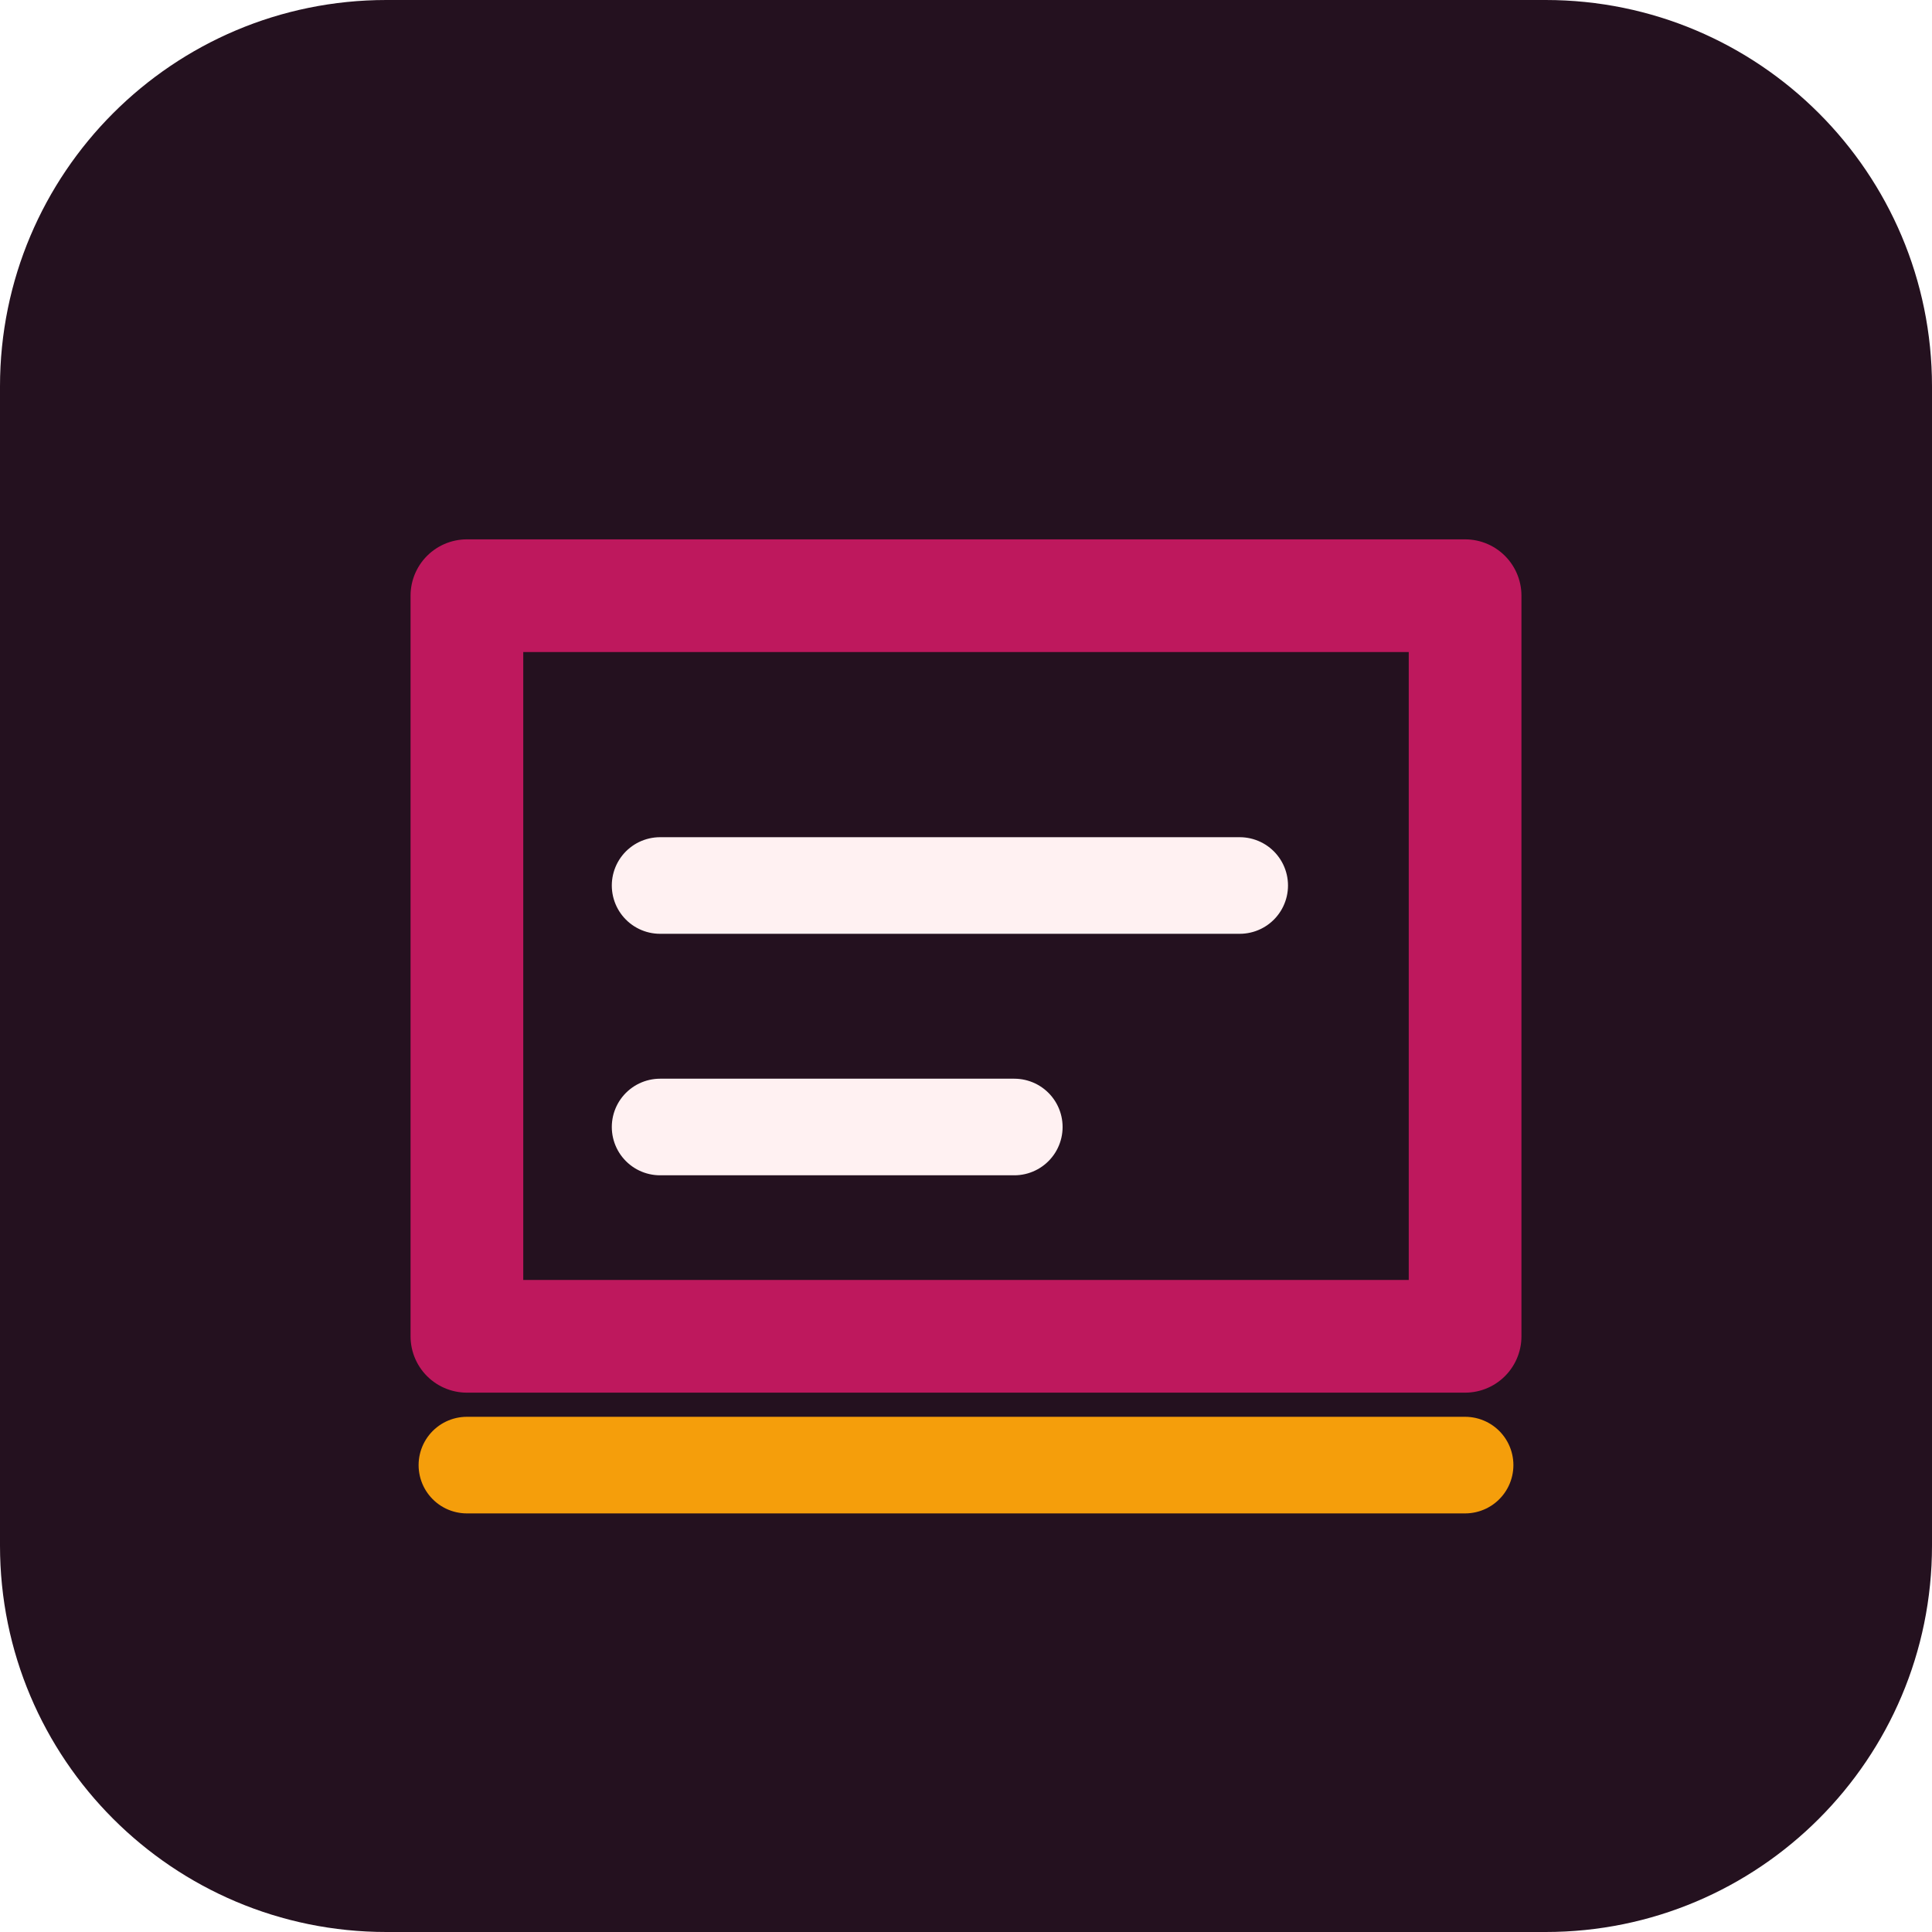
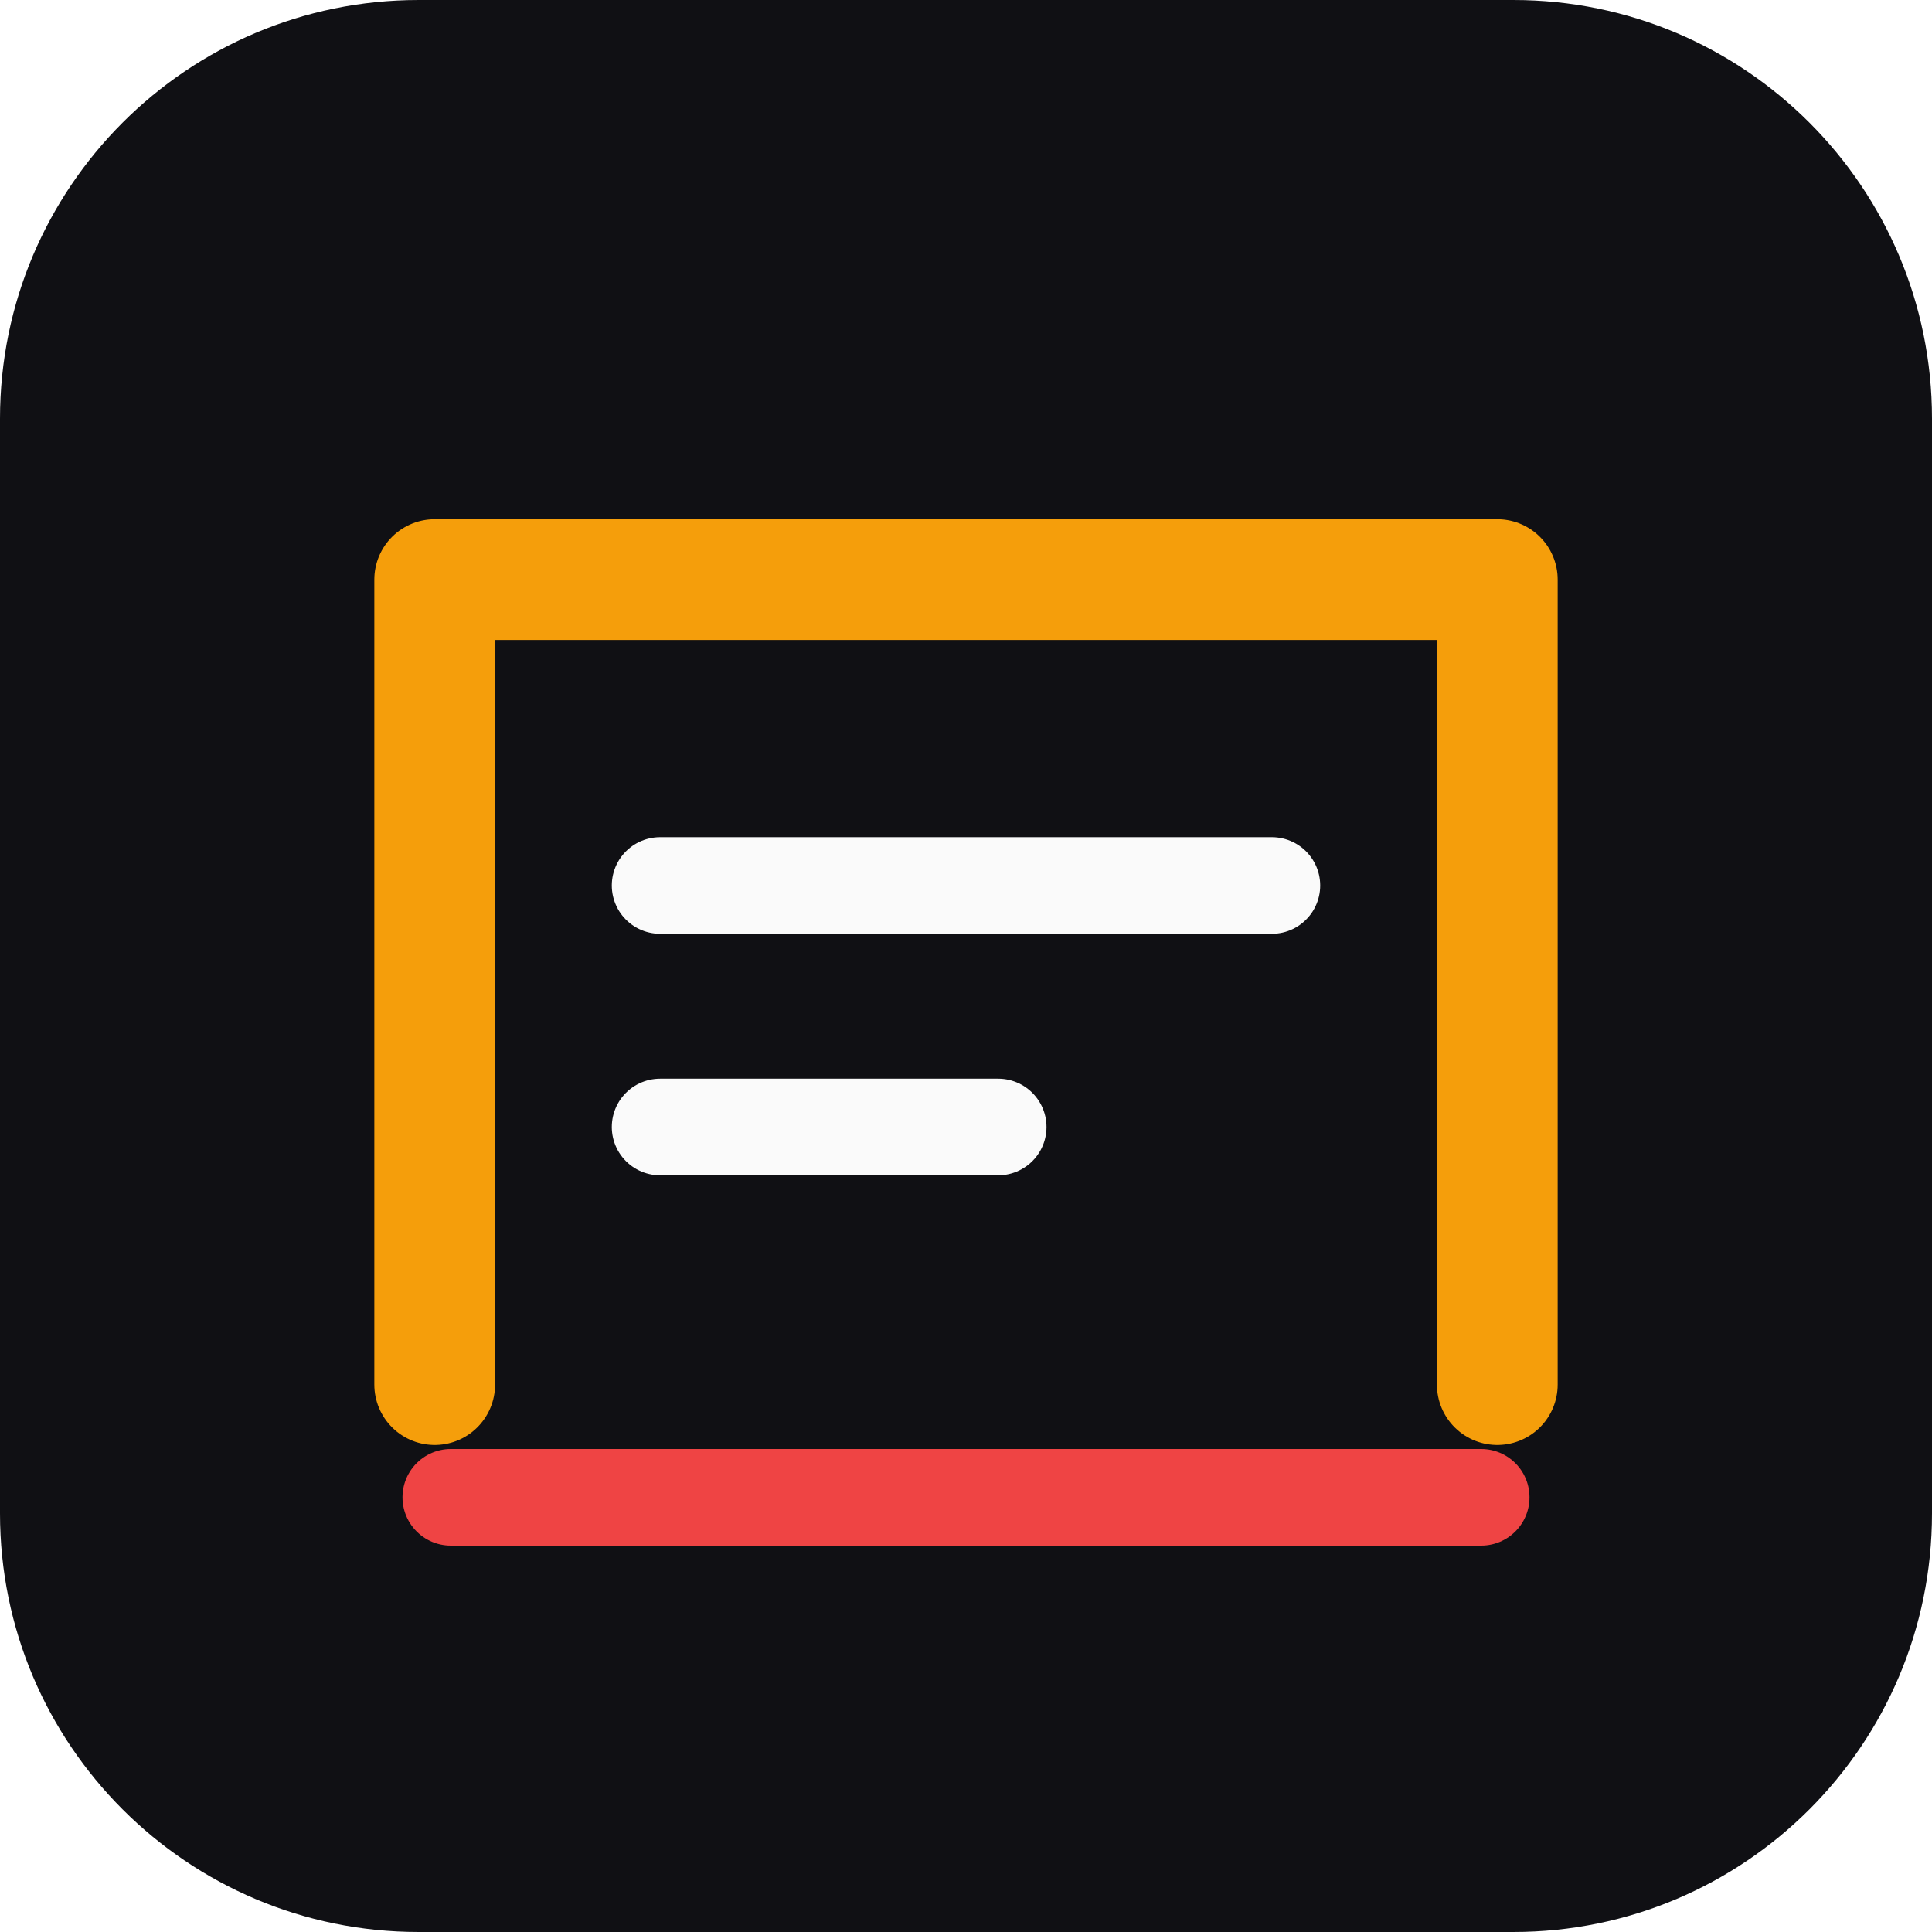
<svg xmlns="http://www.w3.org/2000/svg" width="240" height="240" viewBox="0 0 240 240" fill="none" role="img" aria-label="Idempotency Audit icon">
-   <rect width="240" height="240" rx="48" fill="#24111f" />
-   <path d="M58 74h124v92H58z" fill="none" stroke="#be185d" stroke-width="14" stroke-linejoin="round" />
-   <path d="M82 110h72M82 140h44" stroke="#fff1f2" stroke-width="12" stroke-linecap="round" />
-   <path d="M58 182h124" stroke="#f59e0b" stroke-width="12" stroke-linecap="round" />
+   <rect width="240" height="240" rx="52" fill="#101014" />
+   <path d="M54 172V72h132v100" stroke="#f59e0b" stroke-width="15" stroke-linecap="round" stroke-linejoin="round" />
+   <path d="M82 110h76M82 140h42" stroke="#fafafa" stroke-width="12" stroke-linecap="round" />
+   <path d="M56 186h128" stroke="#ef4444" stroke-width="12" stroke-linecap="round" />
</svg>
